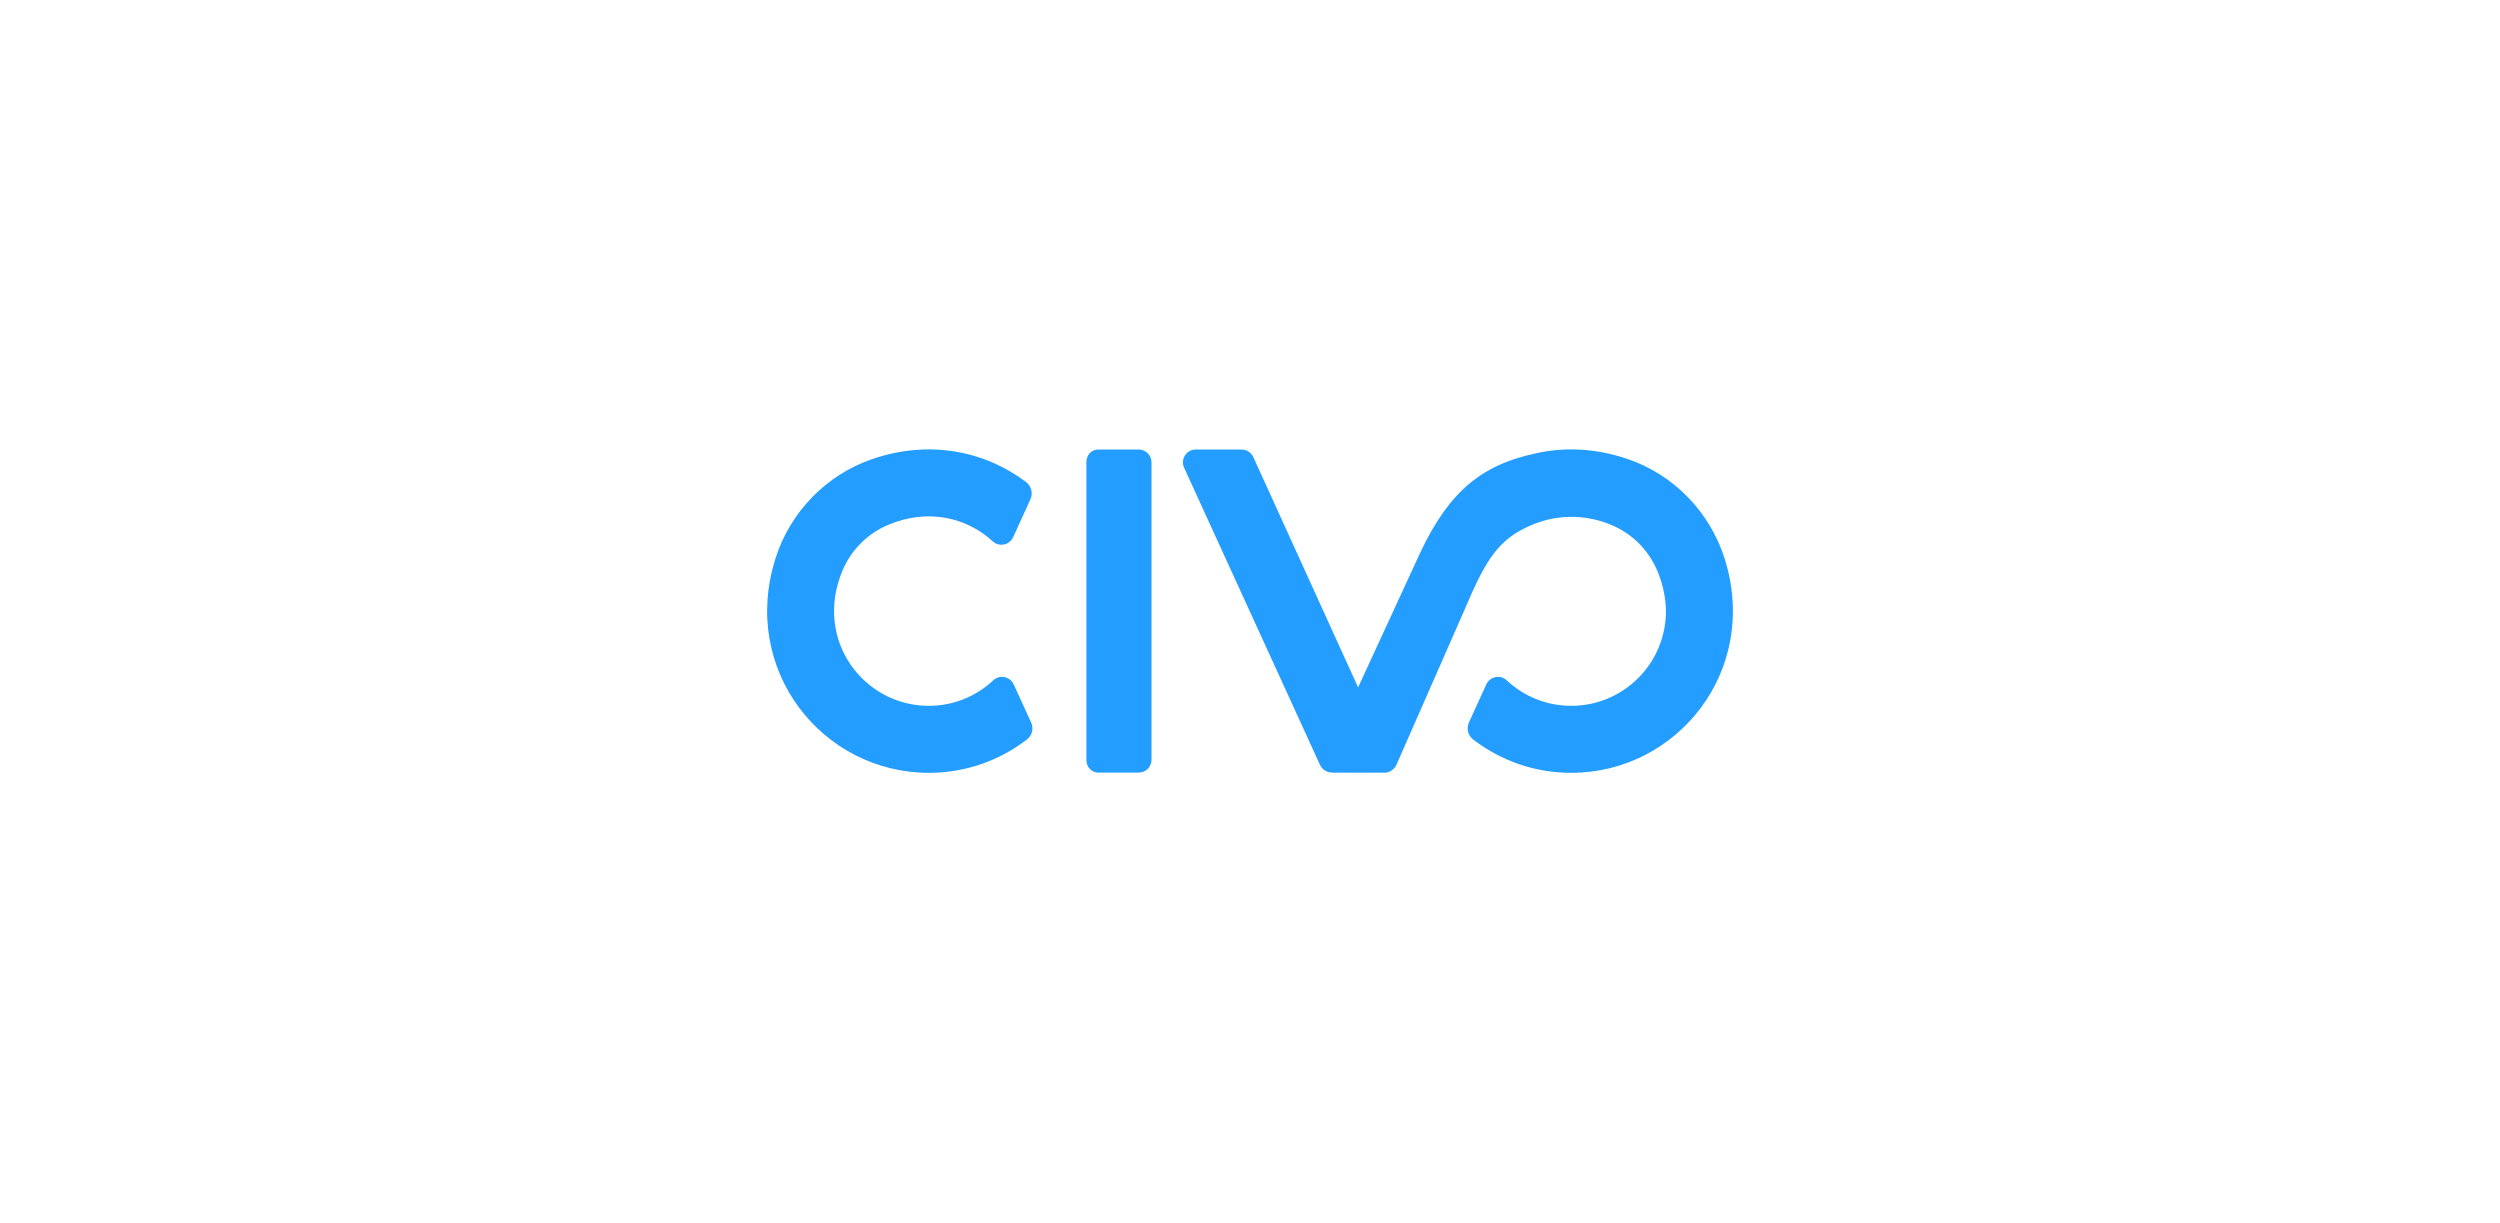
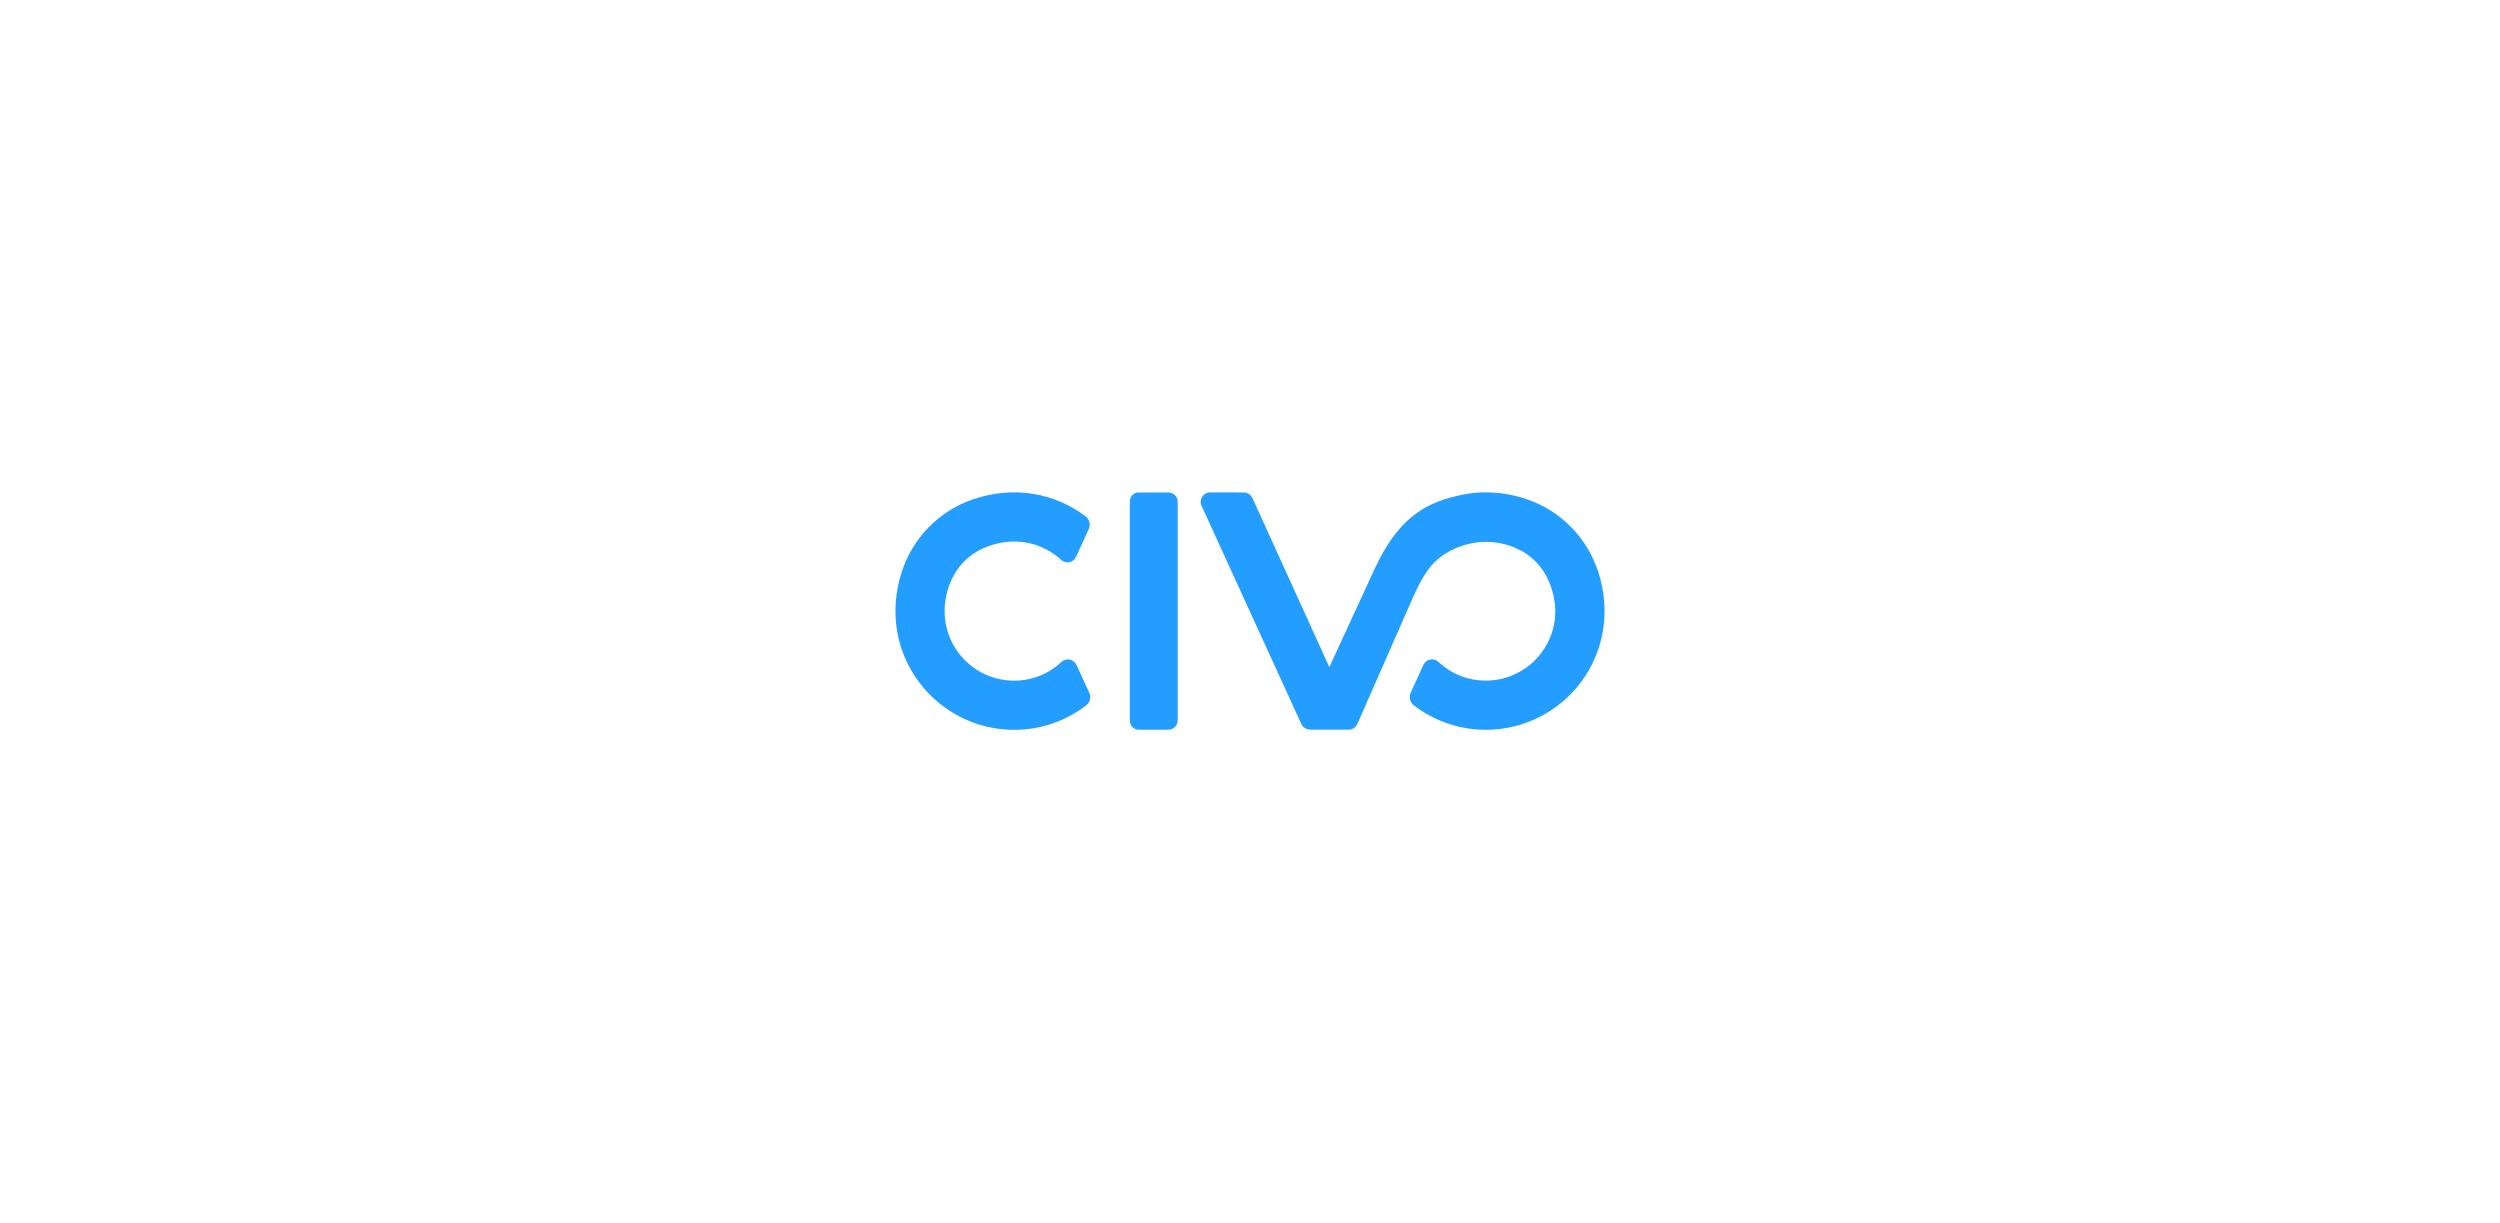
<svg xmlns="http://www.w3.org/2000/svg" version="1.1" id="Layer_1" x="0px" y="0px" viewBox="0 0 450 220" style="enable-background:new 0 0 450 220;" xml:space="preserve">
  <style type="text/css">
	.st0{fill:#239DFF;}
</style>
  <g>
    <g>
-       <path class="st0" d="M204.93,80.91h-7.19c-1.33,0-2.19,1.02-2.19,2.3v53.55c0,1.28,0.87,2.31,2.19,2.31h7.19    c1.33,0,2.34-1.03,2.34-2.31V83.22C207.27,81.94,206.25,80.91,204.93,80.91z" />
+       <path class="st0" d="M210.26,88.64h-5.28c-0.98,0-1.61,0.75-1.61,1.69v39.32c0,0.94,0.64,1.7,1.61,1.7h5.28    c0.98,0,1.72-0.76,1.72-1.7V90.33C211.98,89.39,211.23,88.64,210.26,88.64z" />
    </g>
    <g>
-       <path class="st0" d="M182.47,123.2c-0.65-1.43-2.52-1.83-3.67-0.75c-3.04,2.85-7.12,4.6-11.62,4.6    c-11.78,0-20.78-11.95-15.51-24.4c1.56-3.68,4.51-6.62,8.19-8.17c7.19-3.04,14.19-1.31,18.83,2.96c1.16,1.07,3.02,0.69,3.68-0.75    l3.11-6.83c0.5-1.09,0.15-2.38-0.8-3.1c-7.3-5.51-17.26-7.68-27.64-4.14c-8.33,2.84-14.83,9.56-17.47,17.95    c-6.33,20.08,8.49,38.54,27.62,38.54c6.66,0,12.78-2.25,17.68-6.02c0.93-0.71,1.22-1.98,0.73-3.05L182.47,123.2z" />
+       <path class="st0" d="M193.77,119.69c-0.48-1.05-1.85-1.34-2.69-0.55c-2.23,2.09-5.23,3.38-8.53,3.38    c-8.65,0-15.26-8.77-11.39-17.92c1.15-2.7,3.31-4.86,6.01-6c5.28-2.23,10.42-0.96,13.83,2.17c0.85,0.79,2.22,0.51,2.7-0.55    l2.28-5.01c0.37-0.8,0.11-1.75-0.59-2.28c-5.36-4.05-12.67-5.64-20.29-3.04c-6.12,2.09-10.89,7.02-12.83,13.18    c-4.65,14.74,6.23,28.3,20.28,28.3c4.89,0,9.38-1.65,12.98-4.42c0.68-0.52,0.9-1.45,0.54-2.24L193.77,119.69z" />
    </g>
    <g>
-       <path class="st0" d="M310.44,100.57c-2.65-8.39-9.14-15.11-17.47-17.95c-5.9-2.01-11.66-2.18-16.87-0.94    c-8.7,1.94-14.99,6.06-20.53,17.95l-11.11,24.1L225.6,82.28c-0.38-0.83-1.2-1.36-2.11-1.36l-8.24-0.01    c-1.69,0-2.82,1.75-2.11,3.28l24.45,53.47c0.38,0.83,1.2,1.39,2.11,1.39l0.4,0.03h9.25c0.19,0,0.37-0.04,0.55-0.1    c0.64-0.22,1.17-0.67,1.45-1.3c0,0,12.24-27.87,12.39-28.2c3.73-8.79,5.99-12.44,11.9-14.96c4.47-1.9,9.76-2.13,14.88,0.18    c3.56,1.61,6.36,4.56,7.85,8.17c0.94,2.26,1.42,4.59,1.5,6.88c0.13,9.53-7.55,17.3-17.05,17.3c-4.5,0-8.58-1.75-11.62-4.6    c-1.15-1.08-3.02-0.68-3.67,0.75l-3.12,6.84c-0.48,1.06-0.19,2.33,0.73,3.05c4.9,3.77,11.02,6.02,17.68,6.02    C301.95,139.11,316.77,120.65,310.44,100.57z" />
+       <path class="st0" d="M287.73,103.07c-1.95-6.16-6.71-11.09-12.83-13.18c-4.33-1.48-8.56-1.6-12.39-0.69    c-6.39,1.42-11.01,4.45-15.07,13.18l-8.16,17.7l-13.85-30.44c-0.28-0.61-0.88-1-1.55-1l-6.05-0.01c-1.24,0-2.07,1.28-1.55,2.41    l17.95,39.26c0.28,0.61,0.88,1.02,1.55,1.02l0.29,0.02h6.79c0.14,0,0.27-0.03,0.4-0.07c0.47-0.16,0.86-0.49,1.06-0.95    c0,0,8.99-20.46,9.1-20.71c2.74-6.45,4.4-9.13,8.74-10.98c3.28-1.4,7.17-1.56,10.93,0.13c2.61,1.18,4.67,3.35,5.76,6    c0.69,1.66,1.04,3.37,1.1,5.05c0.1,7-5.54,12.7-12.52,12.7c-3.3,0-6.3-1.28-8.53-3.38c-0.84-0.79-2.22-0.5-2.69,0.55l-2.29,5.02    c-0.35,0.78-0.14,1.71,0.54,2.24c3.6,2.77,8.09,4.42,12.98,4.42C281.5,131.37,292.38,117.82,287.73,103.07z" />
    </g>
  </g>
</svg>
